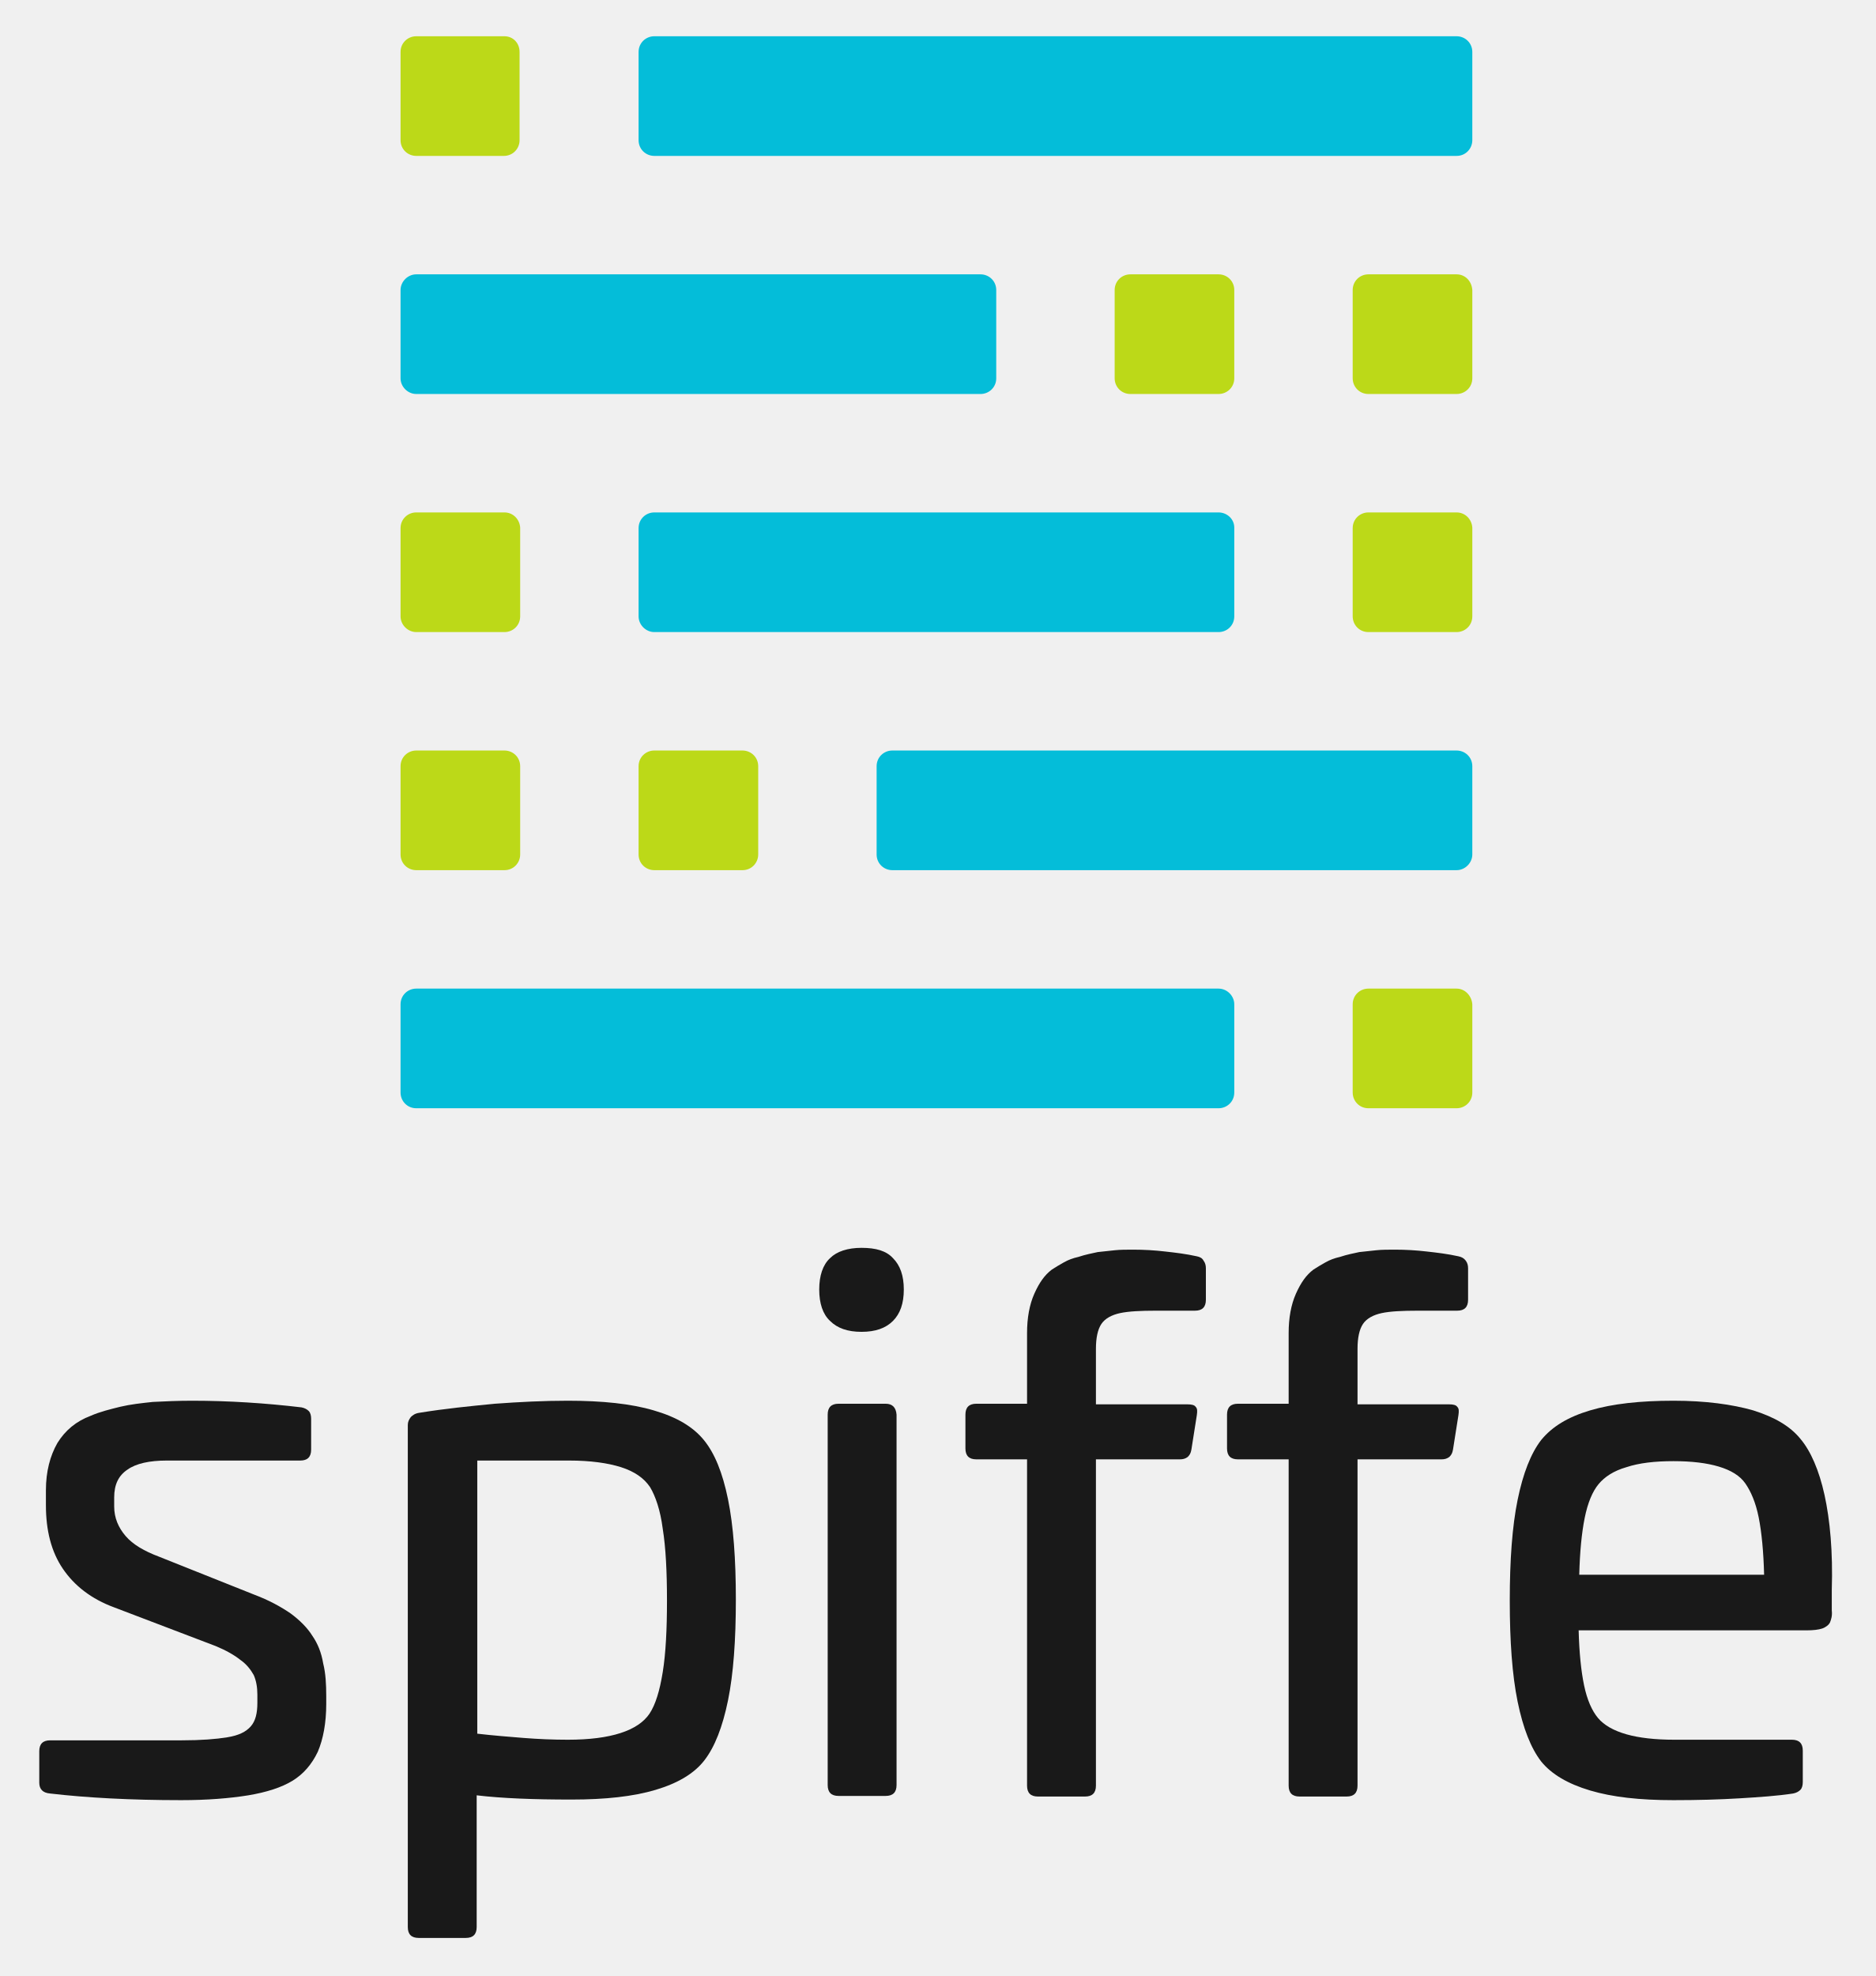
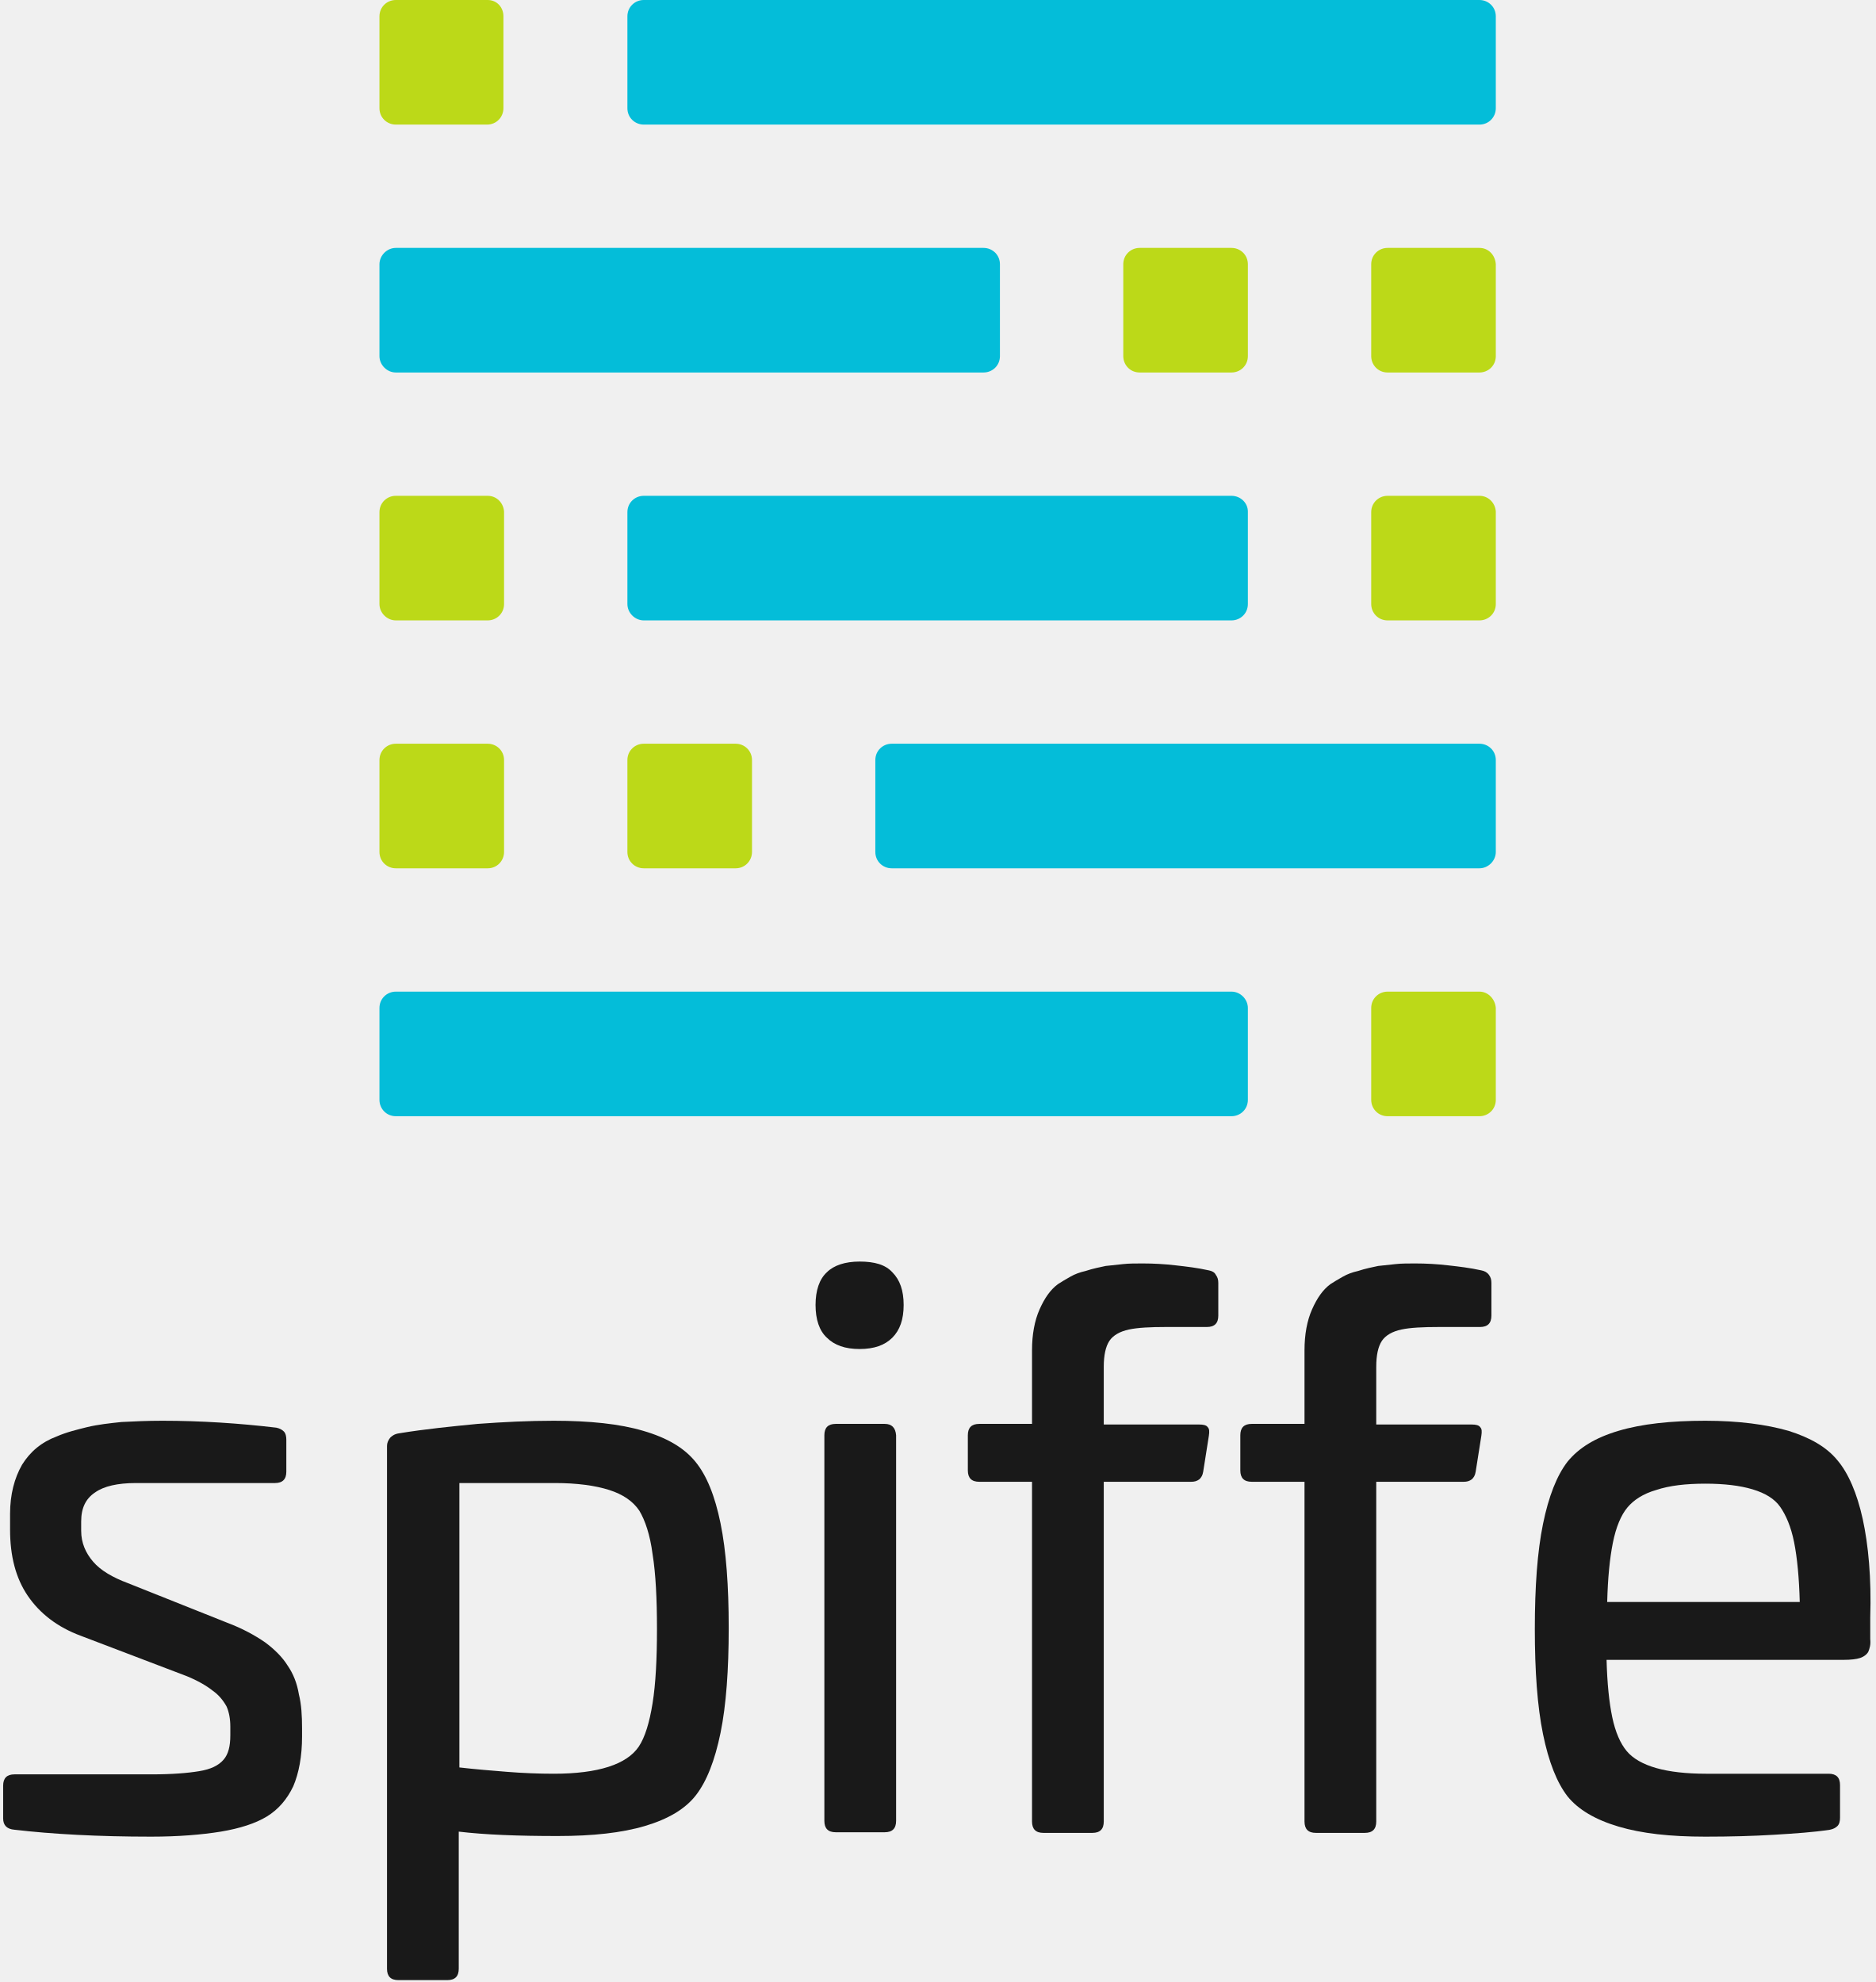
- <svg xmlns="http://www.w3.org/2000/svg" version="1.1" x="0px" y="0px" viewBox="0 0 310.5 327" style="enable-background:new 0 0 310.5 327;" xml:space="preserve">
+ <svg xmlns="http://www.w3.org/2000/svg" version="1.1" x="0px" y="0px" viewBox="6 6 298 315" style="enable-background:new 0 0 310.5 327;" xml:space="preserve">
  <style type="text/css">
	.st0{fill-rule:evenodd;clip-rule:evenodd;fill:#FFFFFF;}
	.st1{fill:#FFFFFF;}
	.st2{fill-rule:evenodd;clip-rule:evenodd;fill:#BCD918;}
	.st3{fill-rule:evenodd;clip-rule:evenodd;fill:#04BDD9;}
	.st4{fill:#191919;}
</style>
-   <g id="BG">
- </g>
+   <g id="BG" />
  <g id="LOGO">
    <g>
      <g>
        <path class="st2" d="M68.9,6h14.6C84.9,6,86,7.1,86,8.6v14.6c0,1.4-1.1,2.6-2.6,2.6H68.9c-1.4,0-2.6-1.1-2.6-2.6V8.6     C66.3,7.1,67.5,6,68.9,6z" />
        <path class="st3" d="M108.3,6h132.8c1.4,0,2.6,1.1,2.6,2.6v14.6c0,1.4-1.1,2.6-2.6,2.6H108.3c-1.4,0-2.6-1.1-2.6-2.6V8.6     C105.7,7.1,106.9,6,108.3,6z" />
        <path class="st2" d="M241.1,45.4h-14.6c-1.4,0-2.6,1.1-2.6,2.6v14.6c0,1.4,1.1,2.6,2.6,2.6h14.6c1.4,0,2.6-1.1,2.6-2.6V48     C243.6,46.5,242.5,45.4,241.1,45.4z" />
        <path class="st3" d="M162.3,45.4H68.9c-1.4,0-2.6,1.2-2.6,2.6v14.6c0,1.4,1.2,2.6,2.6,2.6h93.4c1.4,0,2.6-1.1,2.6-2.6V48     C164.9,46.5,163.7,45.4,162.3,45.4z" />
        <path class="st2" d="M201.7,45.4h-14.6c-1.4,0-2.6,1.1-2.6,2.6v14.6c0,1.4,1.1,2.6,2.6,2.6h14.6c1.4,0,2.6-1.1,2.6-2.6V48     C204.3,46.5,203.1,45.4,201.7,45.4z" />
        <path class="st3" d="M201.7,84.8h-93.4c-1.4,0-2.6,1.1-2.6,2.6v14.6c0,1.4,1.2,2.6,2.6,2.6h93.4c1.4,0,2.6-1.1,2.6-2.6V87.3     C204.3,85.9,203.1,84.8,201.7,84.8z" />
        <path class="st2" d="M241.1,84.8h-14.6c-1.4,0-2.6,1.1-2.6,2.6v14.6c0,1.4,1.1,2.6,2.6,2.6h14.6c1.4,0,2.6-1.1,2.6-2.6V87.3     C243.6,85.9,242.5,84.8,241.1,84.8z" />
        <path class="st2" d="M83.5,84.8H68.9c-1.4,0-2.6,1.1-2.6,2.6v14.6c0,1.4,1.2,2.6,2.6,2.6h14.6c1.4,0,2.6-1.1,2.6-2.6V87.3     C86,85.9,84.9,84.8,83.5,84.8z" />
        <path class="st2" d="M68.9,124.2h14.6c1.4,0,2.6,1.1,2.6,2.6v14.6c0,1.4-1.1,2.6-2.6,2.6H68.9c-1.4,0-2.6-1.1-2.6-2.6v-14.6     C66.3,125.3,67.5,124.2,68.9,124.2z" />
        <path class="st3" d="M147.7,124.2h93.4c1.4,0,2.6,1.1,2.6,2.6v14.6c0,1.4-1.2,2.6-2.6,2.6h-93.4c-1.4,0-2.6-1.1-2.6-2.6v-14.6     C145.1,125.3,146.3,124.2,147.7,124.2z" />
        <path class="st2" d="M108.3,124.2h14.6c1.4,0,2.6,1.1,2.6,2.6v14.6c0,1.4-1.1,2.6-2.6,2.6h-14.6c-1.4,0-2.6-1.1-2.6-2.6v-14.6     C105.7,125.3,106.9,124.2,108.3,124.2z" />
        <path class="st2" d="M241.1,163.6h-14.6c-1.4,0-2.6,1.1-2.6,2.6v14.6c0,1.4,1.1,2.6,2.6,2.6h14.6c1.4,0,2.6-1.1,2.6-2.6v-14.6     C243.6,164.8,242.5,163.6,241.1,163.6z" />
        <path class="st3" d="M201.7,163.6H68.9c-1.4,0-2.6,1.1-2.6,2.6v14.6c0,1.4,1.1,2.6,2.6,2.6h132.8c1.4,0,2.6-1.1,2.6-2.6v-14.6     C204.3,164.8,203.1,163.6,201.7,163.6z" />
      </g>
      <g>
        <path class="st4" d="M51.7,270.7c-0.8-1.3-2.1-2.6-3.6-3.7c-1.6-1.1-3.6-2.2-6-3.1l-15.8-6.3c-2.4-0.9-4.3-2-5.5-3.4     c-1.2-1.4-1.9-3-1.9-4.9v-1.5c0-2.1,0.7-3.6,2.2-4.6c1.4-1,3.6-1.5,6.5-1.5h22.1c1.2,0,1.8-0.6,1.8-1.8v-5.1c0-0.5-0.1-1-0.4-1.3     c-0.3-0.3-0.7-0.5-1.2-0.6c-5.9-0.7-12-1.1-18.1-1.1c-2.4,0-4.5,0.1-6.5,0.2c-1.9,0.2-3.7,0.4-5.4,0.8c-1.6,0.4-3.3,0.8-4.9,1.5     c-2.4,0.9-4.2,2.4-5.5,4.5c-1.2,2.1-1.9,4.7-1.9,7.8v2.5c0,4.2,0.9,7.7,2.8,10.5c1.9,2.8,4.7,5,8.5,6.4l16.8,6.4     c1.7,0.7,3.1,1.5,4.1,2.3c1,0.7,1.7,1.6,2.2,2.5c0.4,0.9,0.6,2,0.6,3.2v1.4c0,1.7-0.3,3-1.1,3.9c-0.8,0.9-2,1.5-3.9,1.8     c-1.8,0.3-4.3,0.5-7.5,0.5H8.3c-1.2,0-1.8,0.6-1.8,1.8v5.2c0,1.1,0.6,1.7,1.8,1.8c6,0.7,13.3,1.1,21.7,1.1c4.3,0,8-0.3,11.1-0.8     c3-0.5,5.5-1.3,7.3-2.4c1.8-1.1,3.2-2.7,4.2-4.8c0.9-2.1,1.4-4.8,1.4-7.9v-1.3c0-2-0.1-3.8-0.5-5.4     C53.2,273.5,52.6,272,51.7,270.7z" />
        <path class="st4" d="M116.5,238.3c-1.8-2.2-4.5-3.8-8.3-4.9c-3.7-1.1-8.5-1.6-14.2-1.6c-4,0-8,0.2-12.1,0.5     c-4.1,0.4-8.2,0.8-12.5,1.5c-0.7,0.1-1.1,0.4-1.4,0.7c-0.3,0.4-0.5,0.8-0.5,1.3v83.1c0,1.2,0.6,1.8,1.8,1.8h7.8     c1.2,0,1.8-0.6,1.8-1.8v-21.8c4.2,0.5,9.4,0.7,15.7,0.7c5.6,0,10.2-0.5,13.9-1.6c3.7-1.1,6.4-2.7,8.1-4.9c1.7-2.2,3-5.5,3.9-9.9     c0.9-4.4,1.3-10,1.3-16.7c0-6.6-0.4-12.2-1.3-16.6C119.6,243.7,118.3,240.5,116.5,238.3z M109.7,276.7c-0.5,3.1-1.2,5.4-2.2,6.9     c-1.9,2.8-6.4,4.3-13.5,4.3c-2.4,0-4.9-0.1-7.4-0.3c-2.5-0.2-5-0.4-7.6-0.7v-45.2h15.2c3.5,0,6.4,0.4,8.6,1.1     c2.2,0.7,3.8,1.8,4.8,3.3c0.9,1.5,1.7,3.8,2.1,6.9c0.5,3.1,0.7,7.1,0.7,11.9C110.4,269.6,110.2,273.6,109.7,276.7z" />
        <path class="st4" d="M142.6,206.5c-2.3,0-4.1,0.6-5.2,1.7c-1.2,1.1-1.8,2.9-1.8,5.2c0,2.3,0.6,4.1,1.8,5.2     c1.2,1.2,2.9,1.8,5.2,1.8c2.3,0,4-0.6,5.2-1.8c1.2-1.2,1.8-2.9,1.8-5.2c0-2.3-0.6-4-1.8-5.2C146.7,207,145,206.5,142.6,206.5z" />
        <path class="st4" d="M146.6,232.3h-7.8c-1.2,0-1.8,0.6-1.8,1.8v61.3c0,1.2,0.6,1.8,1.8,1.8h7.8c1.2,0,1.8-0.6,1.8-1.8v-61.3     C148.3,232.9,147.7,232.3,146.6,232.3z" />
        <path class="st4" d="M198.1,207.9c-1.8-0.4-3.5-0.6-5.3-0.8c-1.7-0.2-3.5-0.3-5.2-0.3c-1.1,0-2.2,0-3.1,0.1     c-0.9,0.1-1.9,0.2-2.8,0.3c-0.9,0.2-2,0.4-3.2,0.8c-0.9,0.2-1.7,0.5-2.4,0.9c-0.7,0.4-1.4,0.8-2,1.2c-1.2,0.9-2.1,2.2-2.9,4     c-0.8,1.8-1.2,4-1.2,6.5v11.7h-8.4c-1.2,0-1.8,0.6-1.8,1.8v5.6c0,1.2,0.6,1.8,1.8,1.8h8.4v54c0,1.2,0.6,1.8,1.8,1.8h7.8     c1.2,0,1.8-0.6,1.8-1.8v-54h13.9c0.5,0,0.9-0.1,1.3-0.4c0.3-0.3,0.5-0.6,0.6-1.2l0.9-5.7c0.1-0.7,0.1-1.1-0.2-1.4     c-0.2-0.3-0.7-0.4-1.3-0.4h-15.2v-9.2c0-1.8,0.3-3.2,0.9-4.1c0.6-0.9,1.7-1.5,3.1-1.8c1.4-0.3,3.4-0.4,5.9-0.4h6.5     c1.2,0,1.8-0.6,1.8-1.8v-5.2c0-0.5-0.1-0.9-0.4-1.3C199,208.2,198.6,208,198.1,207.9z" />
        <path class="st4" d="M241.4,207.9c-1.8-0.4-3.5-0.6-5.3-0.8c-1.7-0.2-3.5-0.3-5.2-0.3c-1.1,0-2.2,0-3.1,0.1     c-0.9,0.1-1.9,0.2-2.8,0.3c-0.9,0.2-2,0.4-3.2,0.8c-0.9,0.2-1.7,0.5-2.4,0.9c-0.7,0.4-1.4,0.8-2,1.2c-1.2,0.9-2.1,2.2-2.9,4     c-0.8,1.8-1.2,4-1.2,6.5v11.7h-8.4c-1.2,0-1.8,0.6-1.8,1.8v5.6c0,1.2,0.6,1.8,1.8,1.8h8.4v54c0,1.2,0.6,1.8,1.8,1.8h7.8     c1.2,0,1.8-0.6,1.8-1.8v-54h13.9c0.5,0,0.9-0.1,1.3-0.4c0.3-0.3,0.5-0.6,0.6-1.2l0.9-5.7c0.1-0.7,0.1-1.1-0.2-1.4     c-0.2-0.3-0.7-0.4-1.3-0.4h-15.2v-9.2c0-1.8,0.3-3.2,0.9-4.1c0.6-0.9,1.7-1.5,3.1-1.8c1.4-0.3,3.4-0.4,6-0.4h6.5     c1.2,0,1.8-0.6,1.8-1.8v-5.2c0-0.5-0.1-0.9-0.4-1.3C242.3,208.2,241.9,208,241.4,207.9z" />
        <path class="st4" d="M302,247.4c-0.9-4.1-2.3-7.3-4-9.3c-1.7-2.1-4.3-3.6-7.8-4.7c-3.5-1-7.9-1.6-13.2-1.6     c-5.5,0-10.1,0.5-13.8,1.6c-3.7,1.1-6.3,2.7-8.1,4.9c-1.7,2.2-3,5.5-3.9,9.9c-0.9,4.4-1.3,10-1.3,16.7c0,6.7,0.4,12.3,1.3,16.7     c0.9,4.4,2.2,7.7,3.9,9.9c1.7,2.1,4.4,3.7,8.1,4.8c3.7,1.1,8.2,1.6,13.8,1.6c4,0,7.6-0.1,10.9-0.3c3.3-0.2,6.3-0.4,8.9-0.8     c0.5-0.1,0.9-0.3,1.2-0.6c0.3-0.3,0.4-0.8,0.4-1.3v-5.2c0-1.2-0.6-1.8-1.8-1.8h-19.5c-3.1,0-5.8-0.3-7.9-0.9     c-2.1-0.6-3.7-1.5-4.7-2.7c-1-1.2-1.8-3-2.3-5.4c-0.5-2.4-0.8-5.4-0.9-9.1h37.7c1.1,0,2-0.1,2.6-0.3c0.6-0.2,1.1-0.6,1.3-1     c0.2-0.5,0.4-1.1,0.3-2v-3.4C303.4,256.8,302.9,251.5,302,247.4z M261.4,260.6c0.1-3.8,0.4-6.9,0.9-9.4c0.5-2.5,1.3-4.4,2.3-5.6     c1-1.2,2.5-2.2,4.6-2.8c2.1-0.7,4.7-1,7.8-1c3,0,5.5,0.3,7.5,0.9c2,0.6,3.5,1.5,4.4,2.8c0.9,1.3,1.7,3.1,2.2,5.6     c0.5,2.5,0.8,5.7,0.9,9.5H261.4z" />
      </g>
    </g>
  </g>
</svg>
